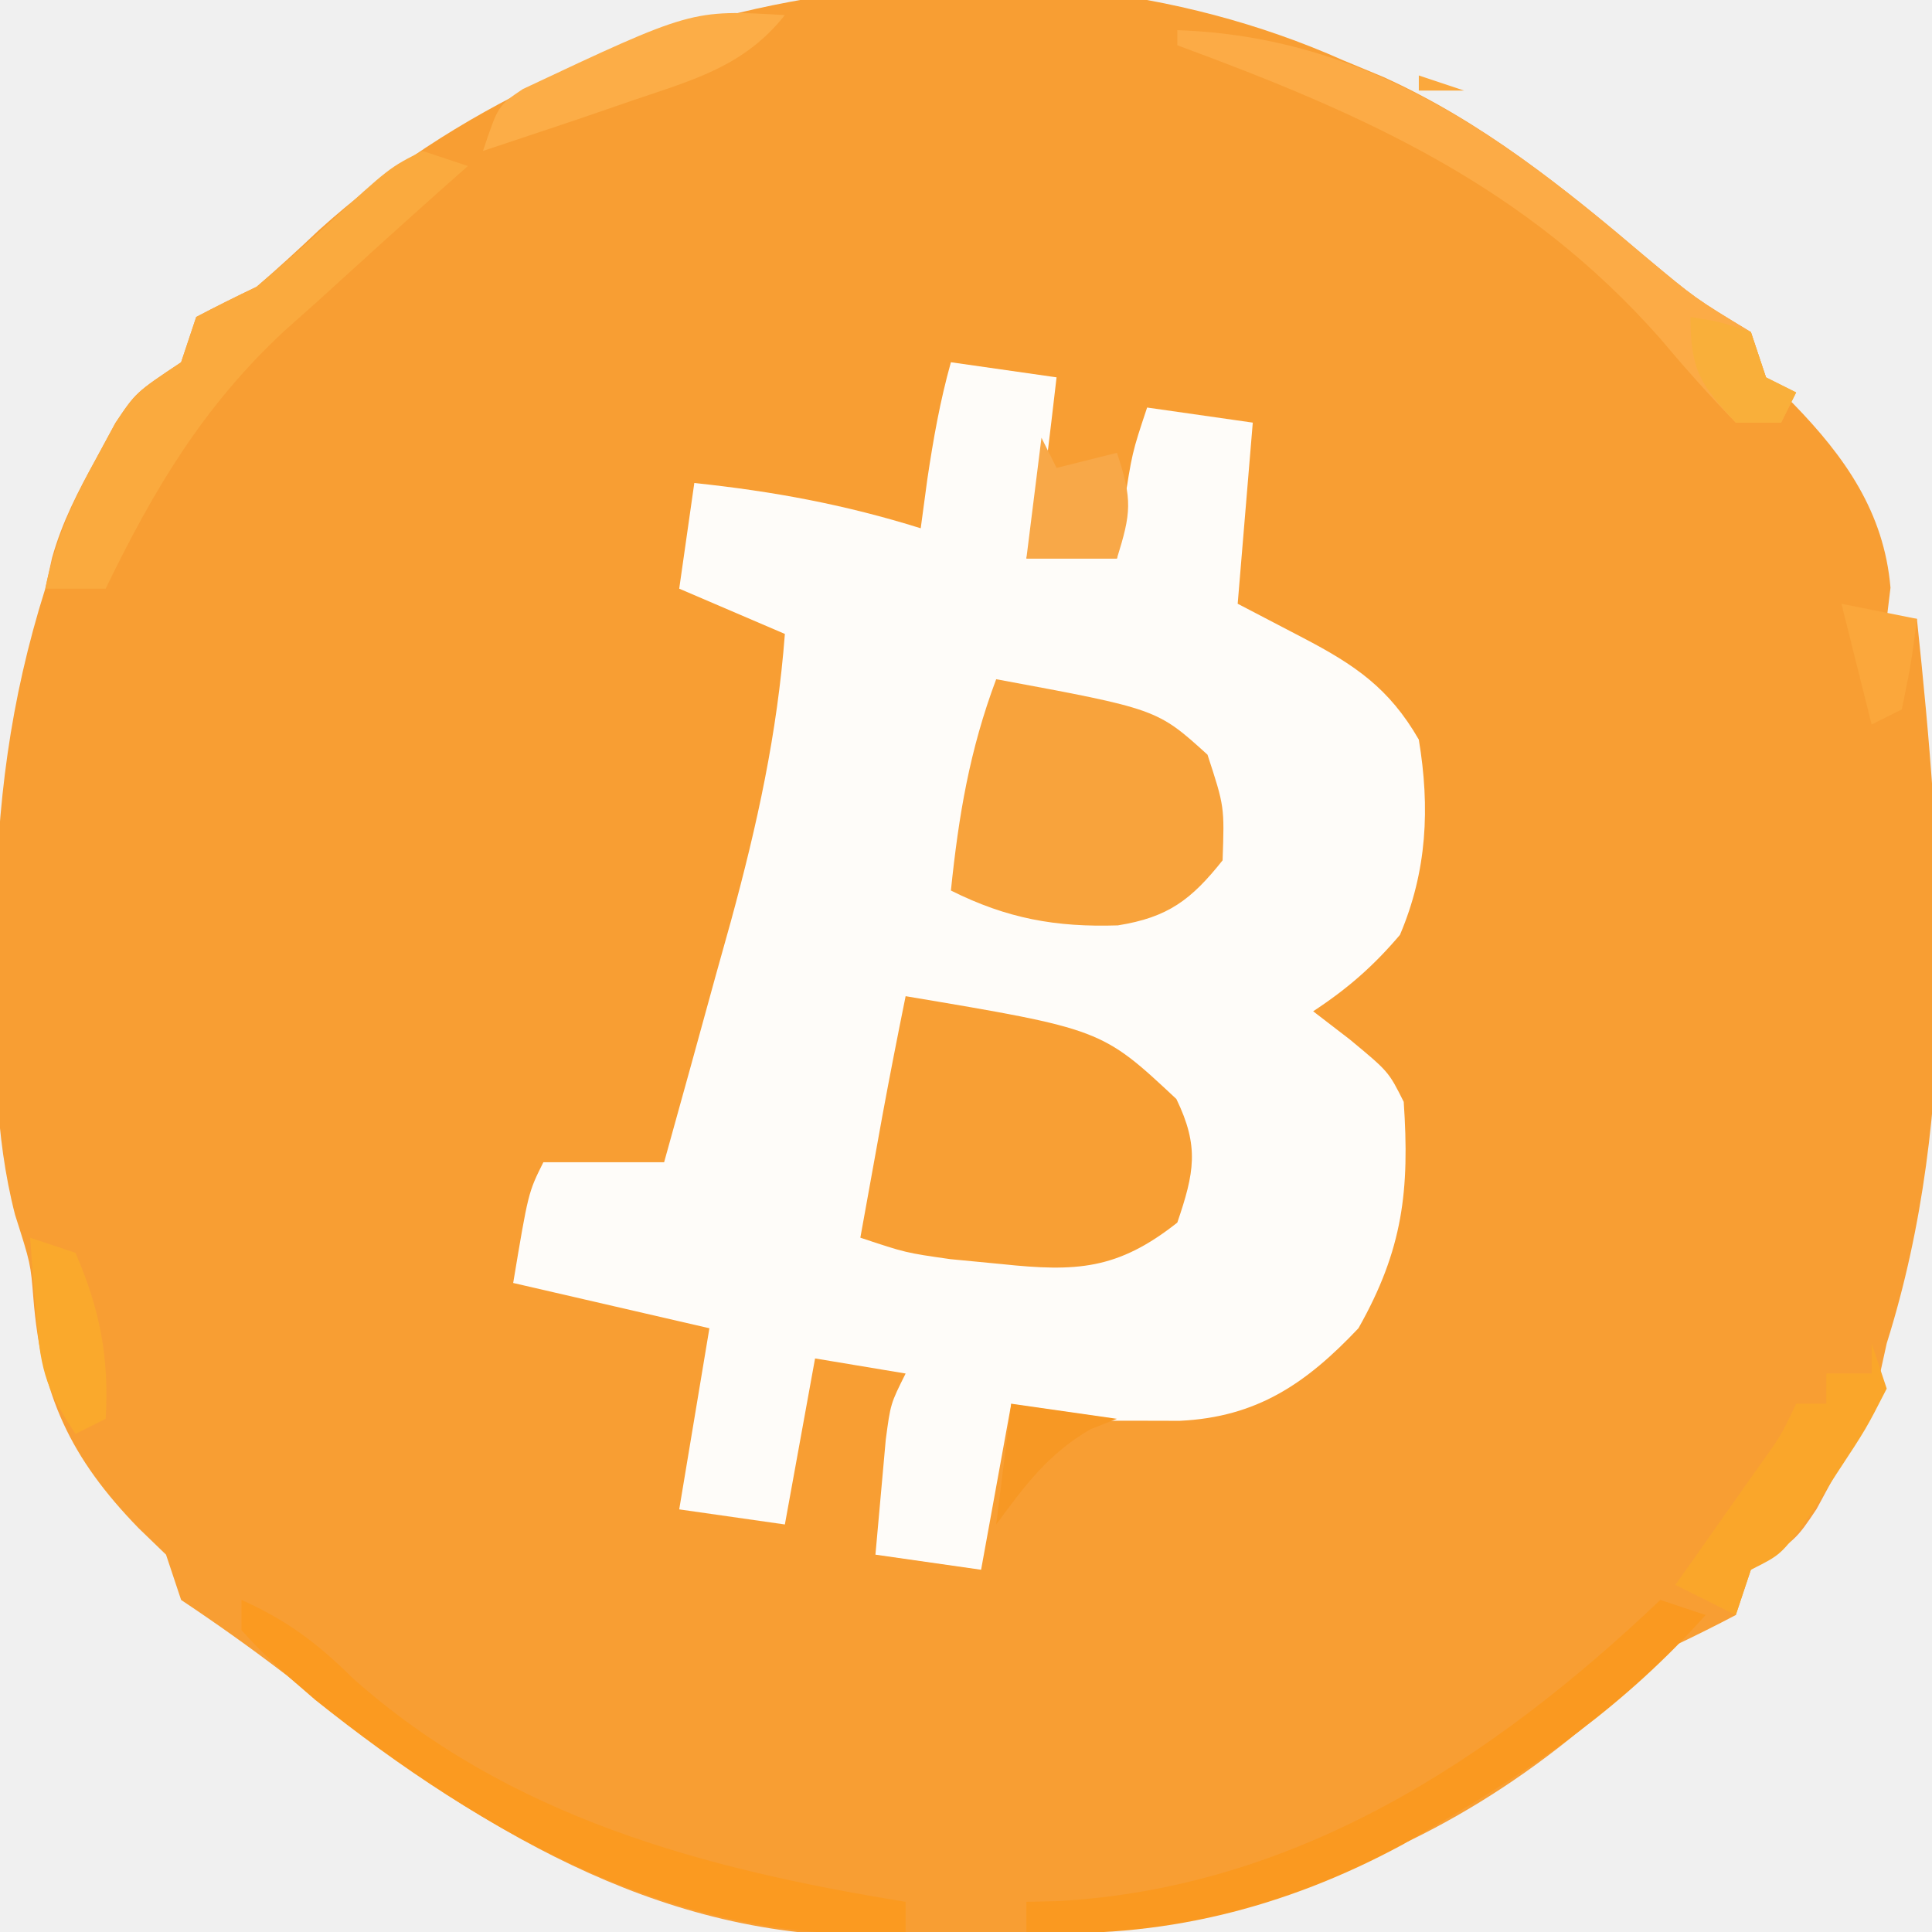
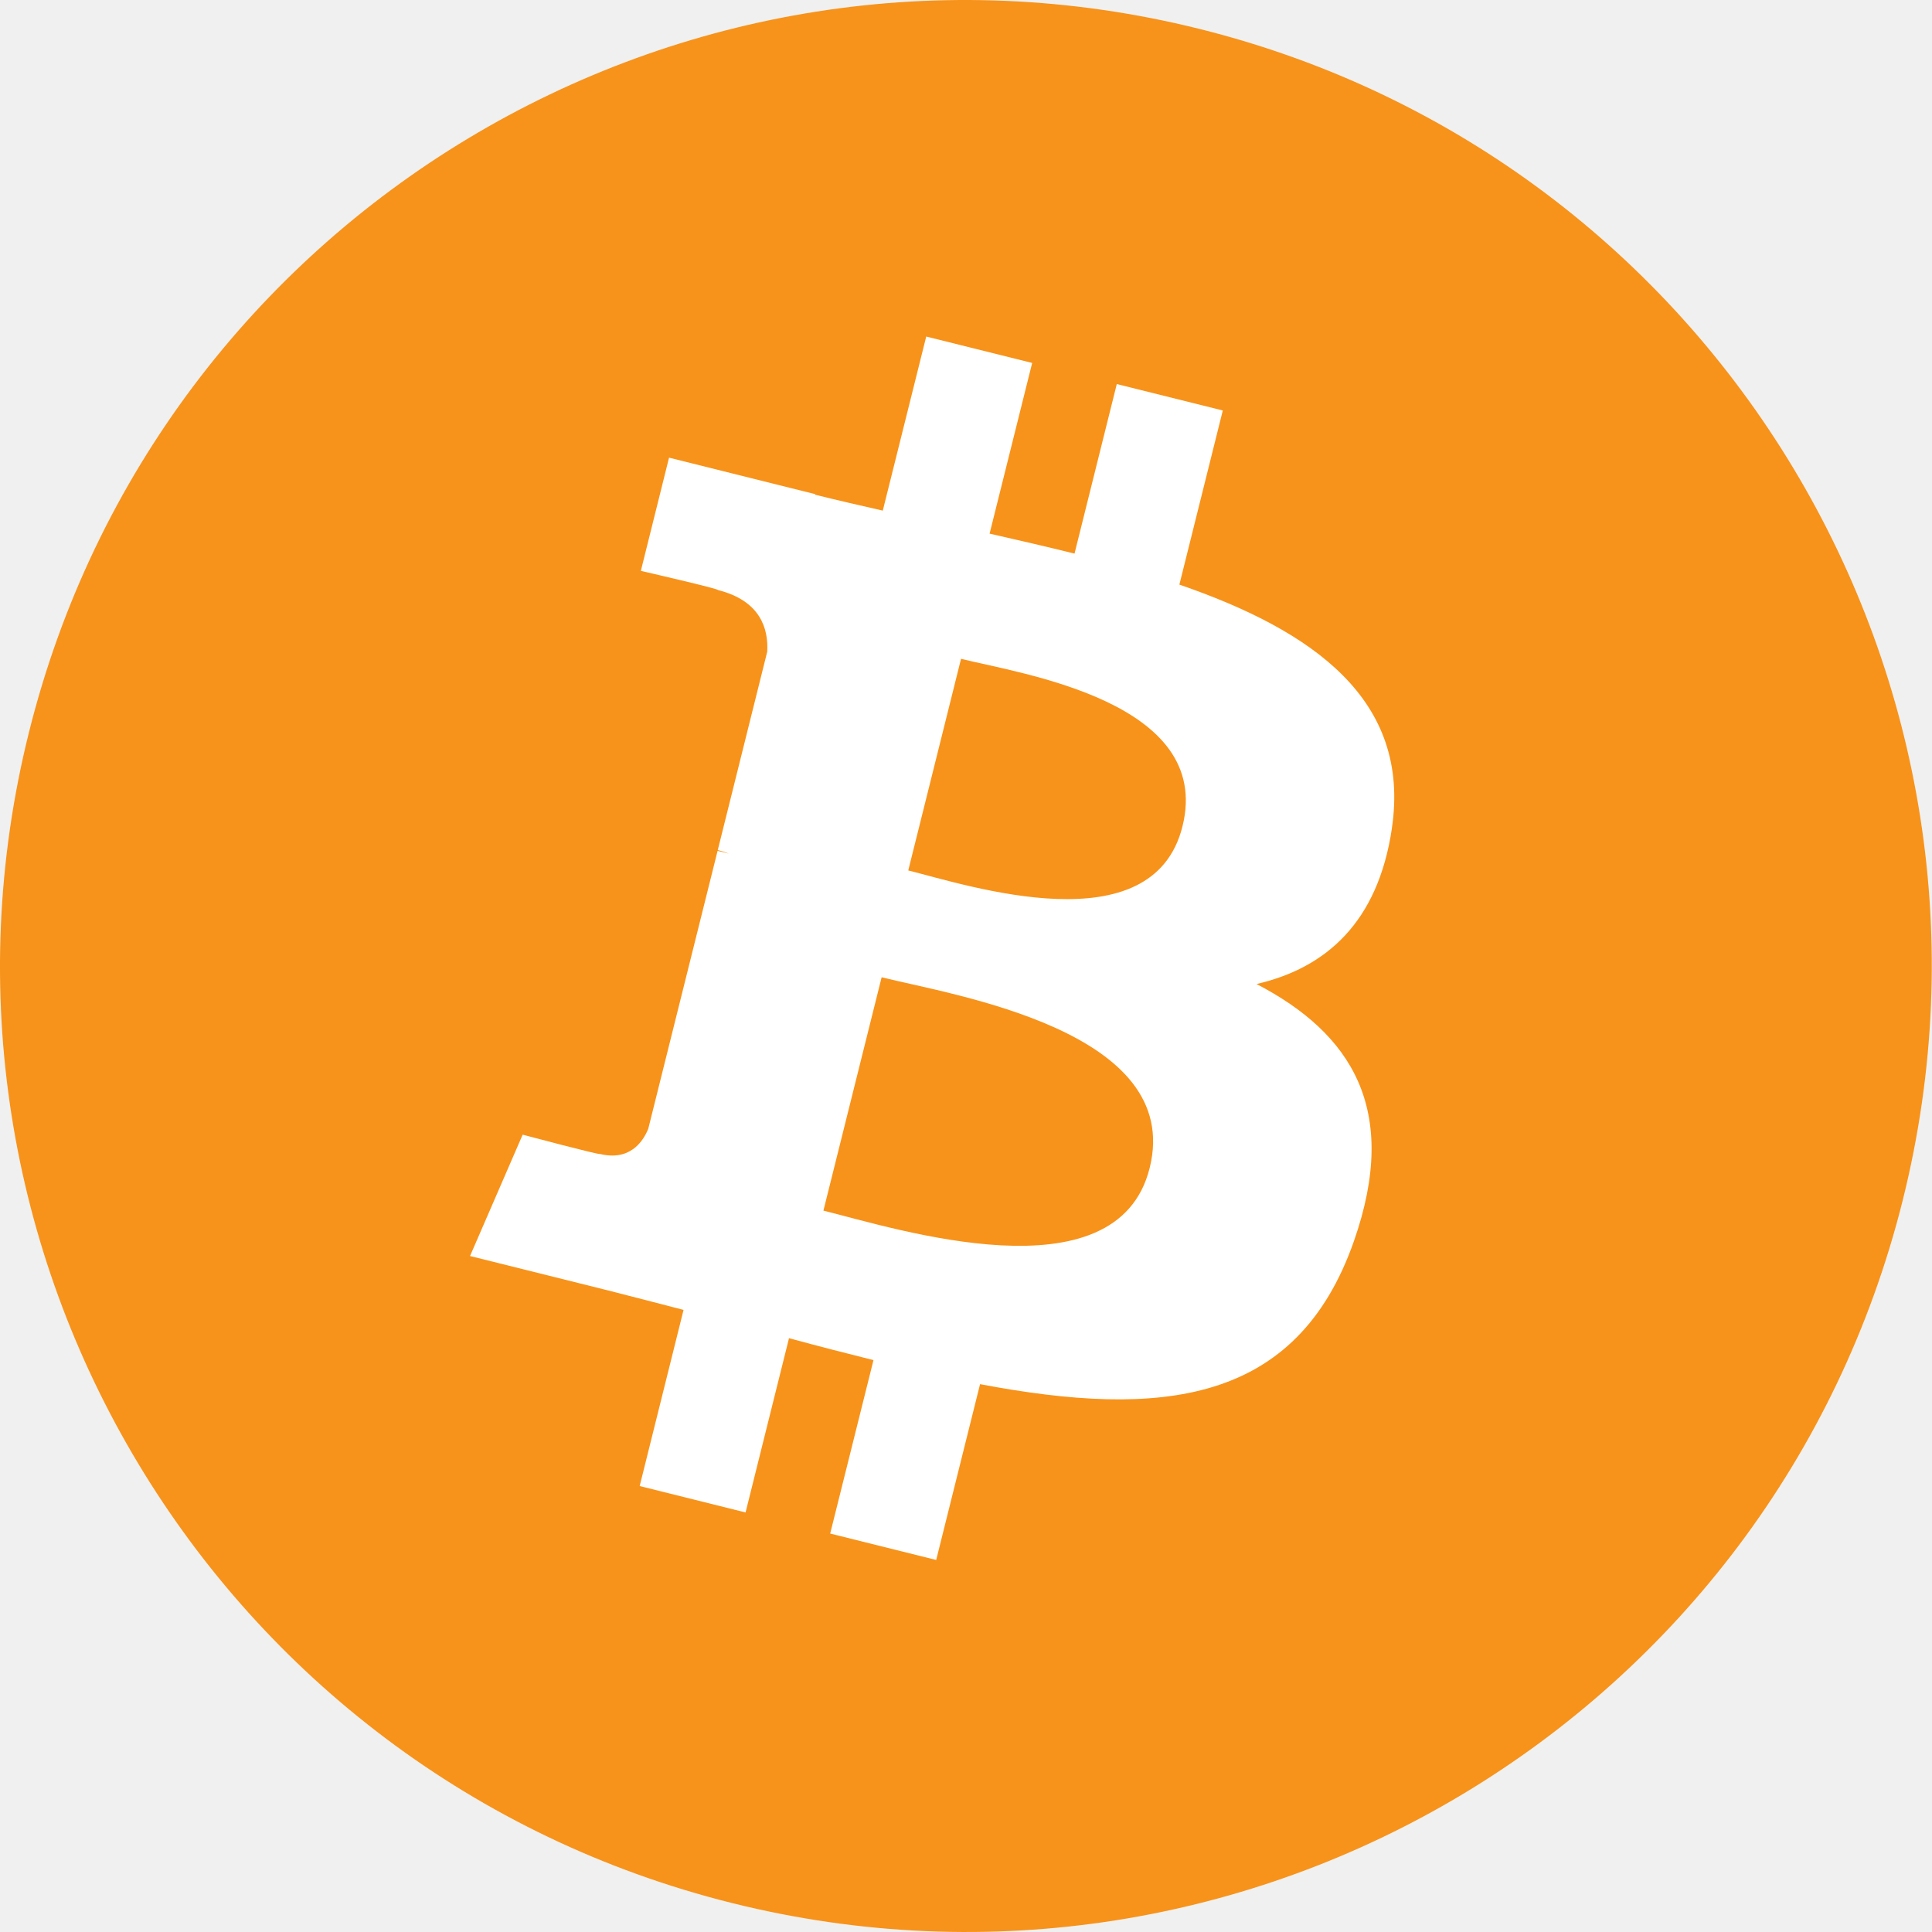
- <svg xmlns="http://www.w3.org/2000/svg" version="1.1" width="128" height="128">
-   <path d="M0 0 C1.309 0.543 1.309 0.543 2.645 1.098 C9.227 4.08 14.512 8.36 20 13 C23.321 15.775 23.321 15.775 27 18 C27.495 19.485 27.495 19.485 28 21 C28.598 21.578 29.196 22.155 29.812 22.75 C33.223 26.258 35.824 29.932 36.25 34.938 C36.167 35.618 36.085 36.299 36 37 C36.66 37 37.32 37 38 37 C39.68 52.915 40.869 69.562 36 85 C35.852 85.673 35.704 86.346 35.551 87.039 C34.875 89.446 33.832 91.437 32.625 93.625 C32.205 94.401 31.785 95.177 31.352 95.977 C30 98 30 98 27 100 C26.505 101.485 26.505 101.485 26 103 C24.682 103.696 23.346 104.358 22 105 C20.594 106.215 19.221 107.469 17.875 108.75 C2.492 122.625 -14.205 124.802 -34.158 124.179 C-47.936 123.31 -59.607 115.5 -70 107 C-72.294 105.244 -74.594 103.604 -77 102 C-77.33 101.01 -77.66 100.02 -78 99 C-78.897 98.134 -78.897 98.134 -79.812 97.25 C-84.335 92.599 -86.277 88.435 -86.789 82.005 C-86.972 79.716 -86.972 79.716 -88.004 76.477 C-89.38 71.119 -89.341 65.817 -89.312 60.312 C-89.31 59.252 -89.308 58.191 -89.306 57.099 C-89.207 49.325 -88.346 42.438 -86 35 C-85.778 33.991 -85.778 33.991 -85.551 32.961 C-84.875 30.554 -83.832 28.563 -82.625 26.375 C-82.205 25.599 -81.785 24.823 -81.352 24.023 C-80 22 -80 22 -77 20 C-76.67 19.01 -76.34 18.02 -76 17 C-74.682 16.304 -73.346 15.642 -72 15 C-70.594 13.785 -69.221 12.531 -67.875 11.25 C-50.125 -4.76 -22.115 -9.847 0 0 Z M-85 33 C-84 35 -84 35 -84 35 Z M34 33 C35 35 35 35 35 35 Z M-85 85 C-84 87 -84 87 -84 87 Z M34 85 C35 87 35 87 35 87 Z " fill="#F89E33" transform="translate(89,4)" />
-   <path d="M0 0 C2.31 0.33 4.62 0.66 7 1 C6 9.571 6 9.571 5 13 C6.98 13 8.96 13 11 13 C11.144 11.907 11.289 10.814 11.438 9.688 C12 6 12 6 13 3 C15.31 3.33 17.62 3.66 20 4 C19.67 7.96 19.34 11.92 19 16 C20.423 16.742 21.846 17.485 23.312 18.25 C26.766 20.052 29.034 21.587 31 25 C31.75 29.524 31.546 33.716 29.75 37.938 C27.993 40.008 26.267 41.514 24 43 C24.804 43.619 25.609 44.237 26.438 44.875 C29 47 29 47 30 49 C30.396 54.845 29.959 58.772 27 64 C23.546 67.652 20.288 69.893 15.152 70.133 C14.091 70.13 13.031 70.128 11.938 70.125 C10.874 70.128 9.811 70.13 8.715 70.133 C6 70 6 70 4 69 C3.34 72.63 2.68 76.26 2 80 C-1.465 79.505 -1.465 79.505 -5 79 C-4.859 77.375 -4.712 75.75 -4.562 74.125 C-4.481 73.22 -4.4 72.315 -4.316 71.383 C-4 69 -4 69 -3 67 C-4.98 66.67 -6.96 66.34 -9 66 C-9.66 69.63 -10.32 73.26 -11 77 C-13.31 76.67 -15.62 76.34 -18 76 C-17.01 70.06 -17.01 70.06 -16 64 C-22.435 62.515 -22.435 62.515 -29 61 C-28 55 -28 55 -27 53 C-24.36 53 -21.72 53 -19 53 C-17.843 48.857 -16.701 44.71 -15.562 40.562 C-15.237 39.398 -14.912 38.233 -14.576 37.033 C-12.835 30.66 -11.501 24.592 -11 18 C-13.31 17.01 -15.62 16.02 -18 15 C-17.67 12.69 -17.34 10.38 -17 8 C-11.761 8.551 -7.026 9.429 -2 11 C-1.856 9.928 -1.711 8.855 -1.562 7.75 C-1.163 5.083 -0.724 2.586 0 0 Z " fill="#FEFCF9" transform="translate(63,24)" />
-   <path d="M0 0 C12.987 2.182 12.987 2.182 17.938 6.812 C19.473 9.974 19.12 11.709 18 15 C14.043 18.13 11.305 18.271 6.375 17.75 C5.248 17.642 4.122 17.533 2.961 17.422 C0 17 0 17 -3 16 C-2.688 14.271 -2.375 12.542 -2.062 10.812 C-1.888 9.85 -1.714 8.887 -1.535 7.895 C-1.048 5.258 -0.533 2.628 0 0 Z " fill="#F89F34" transform="translate(60,66)" />
-   <path d="M0 0 C10.661 1.974 10.661 1.974 14 5 C15.125 8.438 15.125 8.438 15 12 C12.928 14.607 11.39 15.779 8.059 16.309 C3.956 16.441 0.717 15.859 -3 14 C-2.486 9.031 -1.766 4.71 0 0 Z " fill="#F8A33C" transform="translate(66,45)" />
-   <path d="M0 0 C0.99 0.33 1.98 0.66 3 1 C2.371 1.557 1.742 2.114 1.094 2.688 C-1.621 5.107 -4.312 7.55 -7 10 C-7.737 10.657 -8.475 11.315 -9.234 11.992 C-14.573 16.979 -17.822 22.451 -21 29 C-22.32 29 -23.64 29 -25 29 C-24.342 25.796 -23.203 23.234 -21.625 20.375 C-20.995 19.211 -20.995 19.211 -20.352 18.023 C-19 16 -19 16 -16 14 C-15.67 13.01 -15.34 12.02 -15 11 C-13.681 10.306 -12.344 9.644 -11 9 C-9.425 7.685 -7.884 6.328 -6.375 4.938 C-2.194 1.097 -2.194 1.097 0 0 Z " fill="#FAAA3E" transform="translate(28,10)" />
-   <path d="M0 0 C0.99 0.33 1.98 0.66 3 1 C-2.273 6.921 -8.169 11.024 -15 15 C-16.038 15.605 -16.038 15.605 -17.098 16.223 C-24.9 20.436 -33.155 22.501 -42 22 C-42 21.34 -42 20.68 -42 20 C-41.345 19.986 -40.69 19.972 -40.016 19.957 C-24.235 19.132 -11.176 10.636 0 0 Z " fill="#FA9920" transform="translate(110,106)" />
-   <path d="M0 0 C12.573 0.419 21.714 7.05 31 15 C34.321 17.776 34.321 17.776 38 20 C38.495 21.485 38.495 21.485 39 23 C39.66 23.33 40.32 23.66 41 24 C40.67 24.66 40.34 25.32 40 26 C39.01 26 38.02 26 37 26 C35.237 24.187 33.622 22.37 32 20.438 C23.067 10.321 12.432 5.58 0 1 C0 0.67 0 0.34 0 0 Z " fill="#FCAB46" transform="translate(78,2)" />
-   <path d="M0 0 C3.016 1.35 5.035 2.874 7.375 5.188 C17.72 14.398 30.648 17.84 44 20 C44 20.66 44 21.32 44 22 C29.362 23.148 15.957 15.475 4.875 6.613 C3.154 5.133 1.502 3.704 0 2 C0 1.34 0 0.68 0 0 Z " fill="#FB9A20" transform="translate(16,106)" />
-   <path d="M0 0 C0.33 0.99 0.66 1.98 1 3 C-0.363 5.664 -0.363 5.664 -2.312 8.625 C-2.948 9.607 -3.584 10.59 -4.238 11.602 C-6 14 -6 14 -8 15 C-8.33 15.99 -8.66 16.98 -9 18 C-10.32 17.34 -11.64 16.68 -13 16 C-12.506 15.301 -12.013 14.603 -11.504 13.883 C-10.863 12.973 -10.223 12.063 -9.562 11.125 C-8.924 10.22 -8.286 9.315 -7.629 8.383 C-6.005 6.123 -6.005 6.123 -5 4 C-4.34 4 -3.68 4 -3 4 C-3 3.34 -3 2.68 -3 2 C-2.01 2 -1.02 2 0 2 C0 1.34 0 0.68 0 0 Z " fill="#FAA62A" transform="translate(124,89)" />
-   <path d="M0 0 C-2.69 3.382 -5.994 4.265 -10 5.625 C-11.238 6.05 -12.475 6.476 -13.75 6.914 C-15.833 7.61 -17.916 8.305 -20 9 C-19 6 -19 6 -17.363 4.902 C-6.172 -0.363 -6.172 -0.363 0 0 Z " fill="#FCAD47" transform="translate(52,1)" />
-   <path d="M0 0 C0.33 0.66 0.66 1.32 1 2 C2.32 1.67 3.64 1.34 5 1 C6.044 4.133 5.934 4.99 5 8 C3.02 8 1.04 8 -1 8 C-0.67 5.36 -0.34 2.72 0 0 Z " fill="#F8A848" transform="translate(69,29)" />
-   <path d="M0 0 C0.99 0.33 1.98 0.66 3 1 C4.623 4.759 5.24 7.921 5 12 C4.01 12.495 4.01 12.495 3 13 C0.892 9.838 0.662 8.493 0.375 4.812 C0.3 3.911 0.225 3.01 0.148 2.082 C0.099 1.395 0.05 0.708 0 0 Z M2 7 C3 9 3 9 3 9 Z " fill="#FAA92C" transform="translate(2,82)" />
-   <path d="M0 0 C1.938 0.312 1.938 0.312 4 1 C4.33 1.99 4.66 2.98 5 4 C5.66 4.33 6.32 4.66 7 5 C6.67 5.66 6.34 6.32 6 7 C5.01 7 4.02 7 3 7 C0.643 4.468 0 3.528 0 0 Z " fill="#F9AF3A" transform="translate(112,21)" />
-   <path d="M0 0 C2.31 0.33 4.62 0.66 7 1 C6.423 1.227 5.845 1.454 5.25 1.688 C2.434 3.33 0.919 5.395 -1 8 C-0.67 5.36 -0.34 2.72 0 0 Z " fill="#F79824" transform="translate(67,93)" />
-   <path d="M0 0 C2.475 0.495 2.475 0.495 5 1 C4.625 3.938 4.625 3.938 4 7 C3.01 7.495 3.01 7.495 2 8 C1.34 5.36 0.68 2.72 0 0 Z " fill="#FBA73B" transform="translate(122,40)" />
-   <path d="M0 0 C0.99 0.33 1.98 0.66 3 1 C2.01 1 1.02 1 0 1 C0 0.67 0 0.34 0 0 Z " fill="#FBA83C" transform="translate(94,5)" />
-   <path d="M0 0 C3 1 3 1 3 1 Z " fill="#F4B52B" transform="translate(81,127)" />
-   <path d="M0 0 C3 1 3 1 3 1 Z " fill="#F4B52B" transform="translate(44,127)" />
-   <path d="M0 0 C3 1 3 1 3 1 Z " fill="#FCC132" transform="translate(84,126)" />
-   <path d="M0 0 C3 1 3 1 3 1 Z " fill="#FCC132" transform="translate(41,126)" />
-   <path d="M0 0 C3 1 3 1 3 1 Z " fill="#FCC132" transform="translate(89,124)" />
-   <path d="M0 0 C3 1 3 1 3 1 Z " fill="#FCC132" transform="translate(36,124)" />
-   <path d="" fill="#FCC132" transform="translate(0,0)" />
-   <path d="" fill="#FCC132" transform="translate(0,0)" />
-   <path d="" fill="#F4B52B" transform="translate(0,0)" />
-   <path d="" fill="#F4B52B" transform="translate(0,0)" />
-   <path d="" fill="#F4B52B" transform="translate(0,0)" />
-   <path d="" fill="#F4B52B" transform="translate(0,0)" />
-   <path d="" fill="#FCC132" transform="translate(0,0)" />
-   <path d="M0 0 C3 1 3 1 3 1 Z " fill="#FCC132" transform="translate(89,3)" />
-   <path d="M0 0 C3 1 3 1 3 1 Z " fill="#FCC132" transform="translate(36,3)" />
-   <path d="M0 0 C3 1 3 1 3 1 Z " fill="#FCC132" transform="translate(84,1)" />
-   <path d="M0 0 C3 1 3 1 3 1 Z " fill="#FCC132" transform="translate(41,1)" />
-   <path d="M0 0 C3 1 3 1 3 1 Z " fill="#F4B52B" transform="translate(81,0)" />
-   <path d="M0 0 C3 1 3 1 3 1 Z " fill="#F4B52B" transform="translate(44,0)" />
-   <path d="M0 0 C2 1 2 1 2 1 Z " fill="#FBA32A" transform="translate(87,125)" />
-   <path d="M0 0 C2 1 2 1 2 1 Z " fill="#FBA32A" transform="translate(39,125)" />
-   <path d="M0 0 C2 1 2 1 2 1 Z " fill="#FDD136" transform="translate(95,121)" />
-   <path d="M0 0 C2 1 2 1 2 1 Z " fill="#FBA32A" transform="translate(31,121)" />
-   <path d="M0 0 C2 1 2 1 2 1 Z " fill="#FDD136" transform="translate(97,120)" />
-   <path d="M0 0 C2 1 2 1 2 1 Z " fill="#FDD136" transform="translate(29,120)" />
-   <path d="M0 0 C2 1 2 1 2 1 Z " fill="#FA7F42" transform="translate(100,118)" />
-   <path d="M0 0 C2 1 2 1 2 1 Z " fill="#FA7F42" transform="translate(26,118)" />
-   <path d="M0 0 C2 1 2 1 2 1 Z " fill="#FA7F42" transform="translate(104,115)" />
-   <path d="M0 0 C2 1 2 1 2 1 Z " fill="#FA7F42" transform="translate(22,115)" />
-   <path d="" fill="#FBA32A" transform="translate(0,0)" />
-   <path d="" fill="#FBA32A" transform="translate(0,0)" />
-   <path d="" fill="#FBA32A" transform="translate(0,0)" />
-   <path d="" fill="#FBA32A" transform="translate(0,0)" />
-   <path d="M0 0 C2 1 2 1 2 1 Z " fill="#FDD136" transform="translate(104,12)" />
-   <path d="M0 0 C2 1 2 1 2 1 Z " fill="#FA7F42" transform="translate(22,12)" />
-   <path d="M0 0 C2 1 2 1 2 1 Z " fill="#FDD136" transform="translate(100,9)" />
-   <path d="M0 0 C2 1 2 1 2 1 Z " fill="#FDD136" transform="translate(26,9)" />
-   <path d="M0 0 C2 1 2 1 2 1 Z " fill="#FDD136" transform="translate(97,7)" />
-   <path d="M0 0 C2 1 2 1 2 1 Z " fill="#FDD136" transform="translate(29,7)" />
-   <path d="M0 0 C2 1 2 1 2 1 Z " fill="#FDD136" transform="translate(31,6)" />
-   <path d="M0 0 C2 1 2 1 2 1 Z " fill="#FBA32A" transform="translate(87,2)" />
-   <path d="M0 0 C2 1 2 1 2 1 Z " fill="#FBA32A" transform="translate(39,2)" />
-   <path d="" fill="#FBA32A" transform="translate(0,0)" />
-   <path d="" fill="#FBA32A" transform="translate(0,0)" />
-   <path d="" fill="#FBA32A" transform="translate(0,0)" />
-   <path d="" fill="#FBA32A" transform="translate(0,0)" />
-   <path d="" fill="#FBA32A" transform="translate(0,0)" />
-   <path d="" fill="#FBA32A" transform="translate(0,0)" />
-   <path d="" fill="#FBA32A" transform="translate(0,0)" />
-   <path d="" fill="#FBA32A" transform="translate(0,0)" />
-   <path d="" fill="#E47D16" transform="translate(0,0)" />
-   <path d="" fill="#E47D16" transform="translate(0,0)" />
-   <path d="" fill="#F95B5B" transform="translate(0,0)" />
-   <path d="" fill="#FFFF42" transform="translate(0,0)" />
-   <path d="" fill="#FBA32A" transform="translate(0,0)" />
-   <path d="" fill="#FBA32A" transform="translate(0,0)" />
-   <path d="" fill="#FBA32A" transform="translate(0,0)" />
-   <path d="" fill="#FBA32A" transform="translate(0,0)" />
-   <path d="" fill="#FBA32A" transform="translate(0,0)" />
-   <path d="" fill="#FBA32A" transform="translate(0,0)" />
-   <path d="" fill="#FBA32A" transform="translate(0,0)" />
-   <path d="" fill="#FBA32A" transform="translate(0,0)" />
-   <path d="" fill="#FBA32A" transform="translate(0,0)" />
-   <path d="" fill="#FBA32A" transform="translate(0,0)" />
-   <path d="" fill="#FBA32A" transform="translate(0,0)" />
-   <path d="" fill="#FBA32A" transform="translate(0,0)" />
-   <path d="" fill="#FBA32A" transform="translate(0,0)" />
-   <path d="" fill="#E47D16" transform="translate(0,0)" />
-   <path d="" fill="#E47D16" transform="translate(0,0)" />
-   <path d="" fill="#E47D16" transform="translate(0,0)" />
-   <path d="" fill="#E47D16" transform="translate(0,0)" />
-   <path d="" fill="#FBA32A" transform="translate(0,0)" />
-   <path d="" fill="#FBA32A" transform="translate(0,0)" />
-   <path d="" fill="#FBA32A" transform="translate(0,0)" />
-   <path d="" fill="#FBA32A" transform="translate(0,0)" />
-   <path d="" fill="#FBA32A" transform="translate(0,0)" />
-   <path d="" fill="#FBA32A" transform="translate(0,0)" />
-   <path d="" fill="#FBA32A" transform="translate(0,0)" />
-   <path d="" fill="#FBA32A" transform="translate(0,0)" />
-   <path d="" fill="#FBA32A" transform="translate(0,0)" />
-   <path d="" fill="#FBA32A" transform="translate(0,0)" />
-   <path d="" fill="#FBA32A" transform="translate(0,0)" />
-   <path d="" fill="#FBA32A" transform="translate(0,0)" />
-   <path d="" fill="#FBA32A" transform="translate(0,0)" />
-   <path d="" fill="#FBA32A" transform="translate(0,0)" />
-   <path d="" fill="#FFFF42" transform="translate(0,0)" />
-   <path d="" fill="#FFFF42" transform="translate(0,0)" />
-   <path d="" fill="#E47D16" transform="translate(0,0)" />
-   <path d="" fill="#E47D16" transform="translate(0,0)" />
-   <path d="" fill="#FBA32A" transform="translate(0,0)" />
-   <path d="" fill="#FBA32A" transform="translate(0,0)" />
-   <path d="" fill="#FBA32A" transform="translate(0,0)" />
-   <path d="" fill="#FBA32A" transform="translate(0,0)" />
-   <path d="" fill="#FBA32A" transform="translate(0,0)" />
-   <path d="" fill="#FBA32A" transform="translate(0,0)" />
-   <path d="" fill="#FBA32A" transform="translate(0,0)" />
+ <svg xmlns="http://www.w3.org/2000/svg" xml:space="preserve" width="100%" height="100%" version="1.1" shape-rendering="geometricPrecision" text-rendering="geometricPrecision" image-rendering="optimizeQuality" fill-rule="evenodd" clip-rule="evenodd" viewBox="0 0 4091.27 4091.73">
+   <g id="Layer_x0020_1">
+     <g id="_1421344023328">
+       <path fill="#F7931A" fill-rule="nonzero" d="M4030.06 2540.77c-273.24,1096.01 -1383.32,1763.02 -2479.46,1489.71 -1095.68,-273.24 -1762.69,-1383.39 -1489.33,-2479.31 273.12,-1096.13 1383.2,-1763.19 2479,-1489.95 1096.06,273.24 1763.03,1383.51 1489.76,2479.57l0.02 -0.02z" />
+       <path fill="white" fill-rule="nonzero" d="M2947.77 1754.38c40.72,-272.26 -166.56,-418.61 -450,-516.24l91.95 -368.8 -224.5 -55.94 -89.51 359.09c-59.02,-14.72 -119.63,-28.59 -179.87,-42.34l90.16 -361.46 -224.36 -55.94 -92 368.68c-48.84,-11.12 -96.81,-22.11 -143.35,-33.69l0.26 -1.16 -309.59 -77.31 -59.72 239.78c0,0 166.56,38.18 163.05,40.53 90.91,22.69 107.35,82.87 104.62,130.57l-104.74 420.15c6.26,1.59 14.38,3.89 23.34,7.49 -7.49,-1.86 -15.46,-3.89 -23.73,-5.87l-146.81 588.57c-11.11,27.62 -39.31,69.07 -102.87,53.33 2.25,3.26 -163.17,-40.72 -163.17,-40.72l-111.46 256.98 292.15 72.83c54.35,13.63 107.61,27.89 160.06,41.3l-92.9 373.03 224.24 55.94 92 -369.07c61.26,16.63 120.71,31.97 178.91,46.43l-91.69 367.33 224.51 55.94 92.89 -372.33c382.82,72.45 670.67,43.24 791.83,-303.02 97.63,-278.78 -4.86,-439.58 -206.26,-544.44 146.69,-33.83 257.18,-130.31 286.64,-329.61l-0.07 -0.05zm-512.93 719.26c-69.38,278.78 -538.76,128.08 -690.94,90.29l123.28 -494.2c152.17,37.99 640.17,113.17 567.67,403.91zm69.43 -723.3c-63.29,253.58 -453.96,124.75 -580.69,93.16l111.77 -448.21c126.73,31.59 534.85,90.55 468.94,355.05l-0.02 0z" />
+     </g>
+   </g>
</svg>
